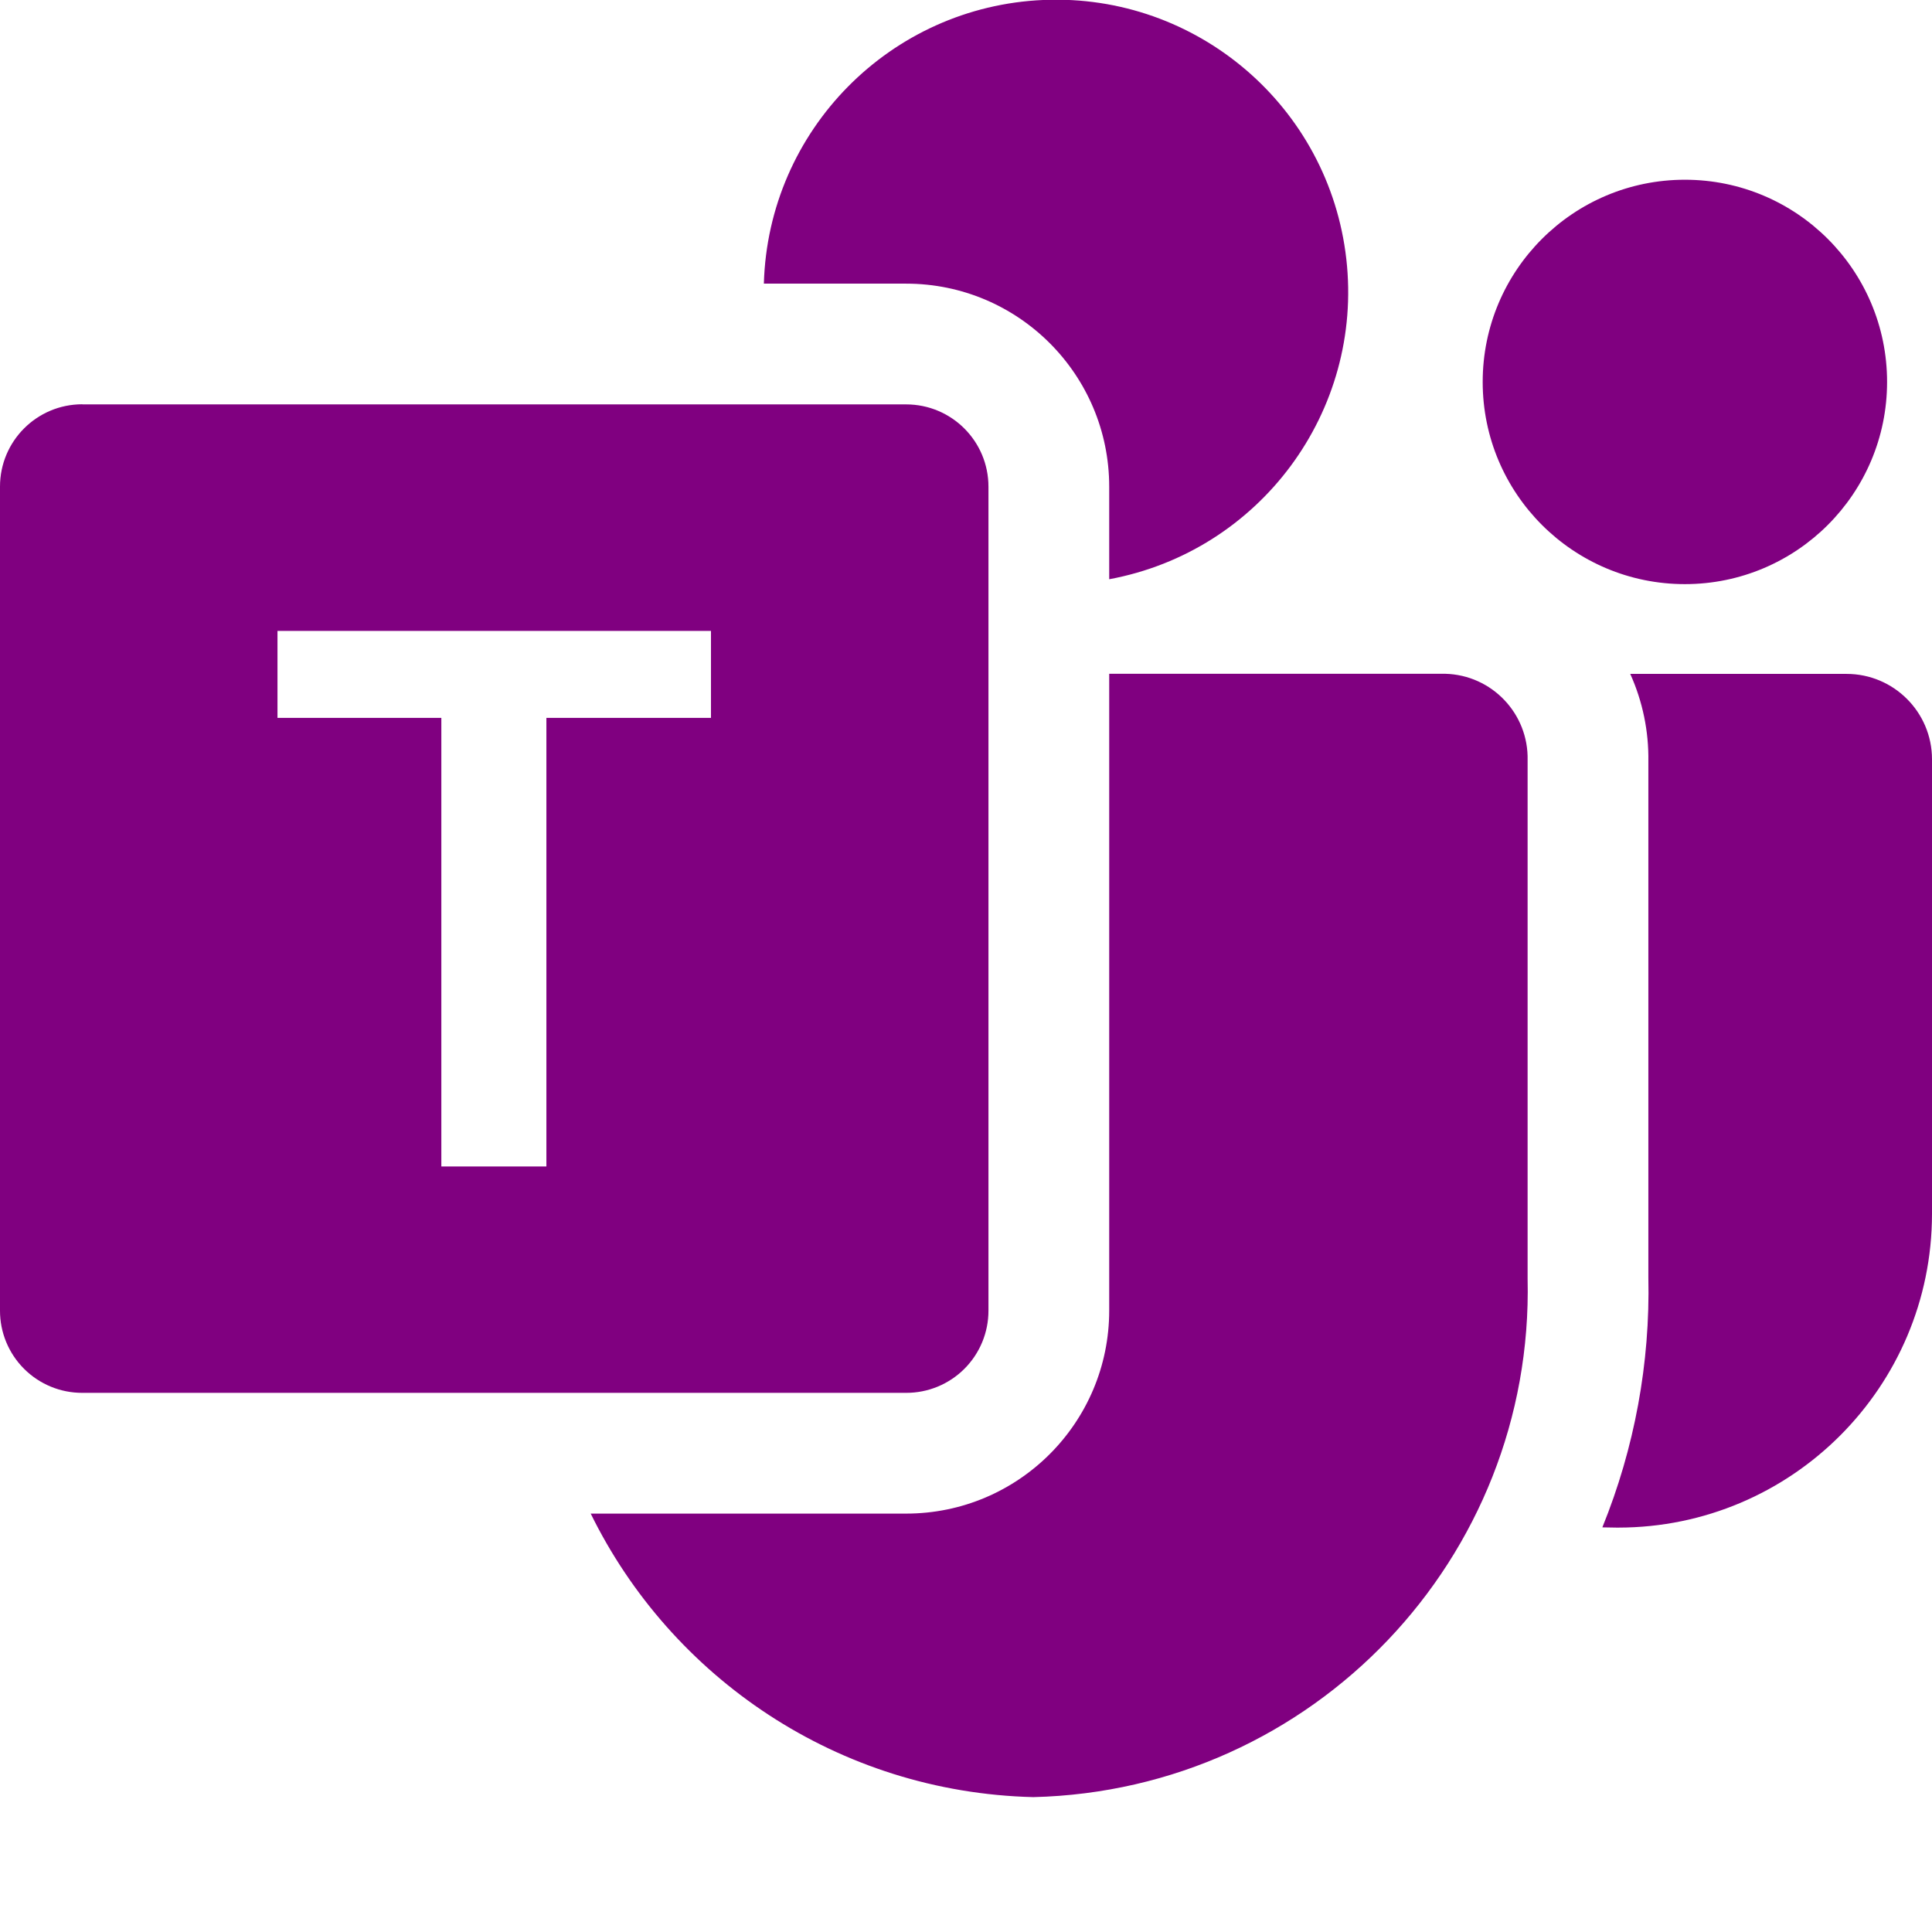
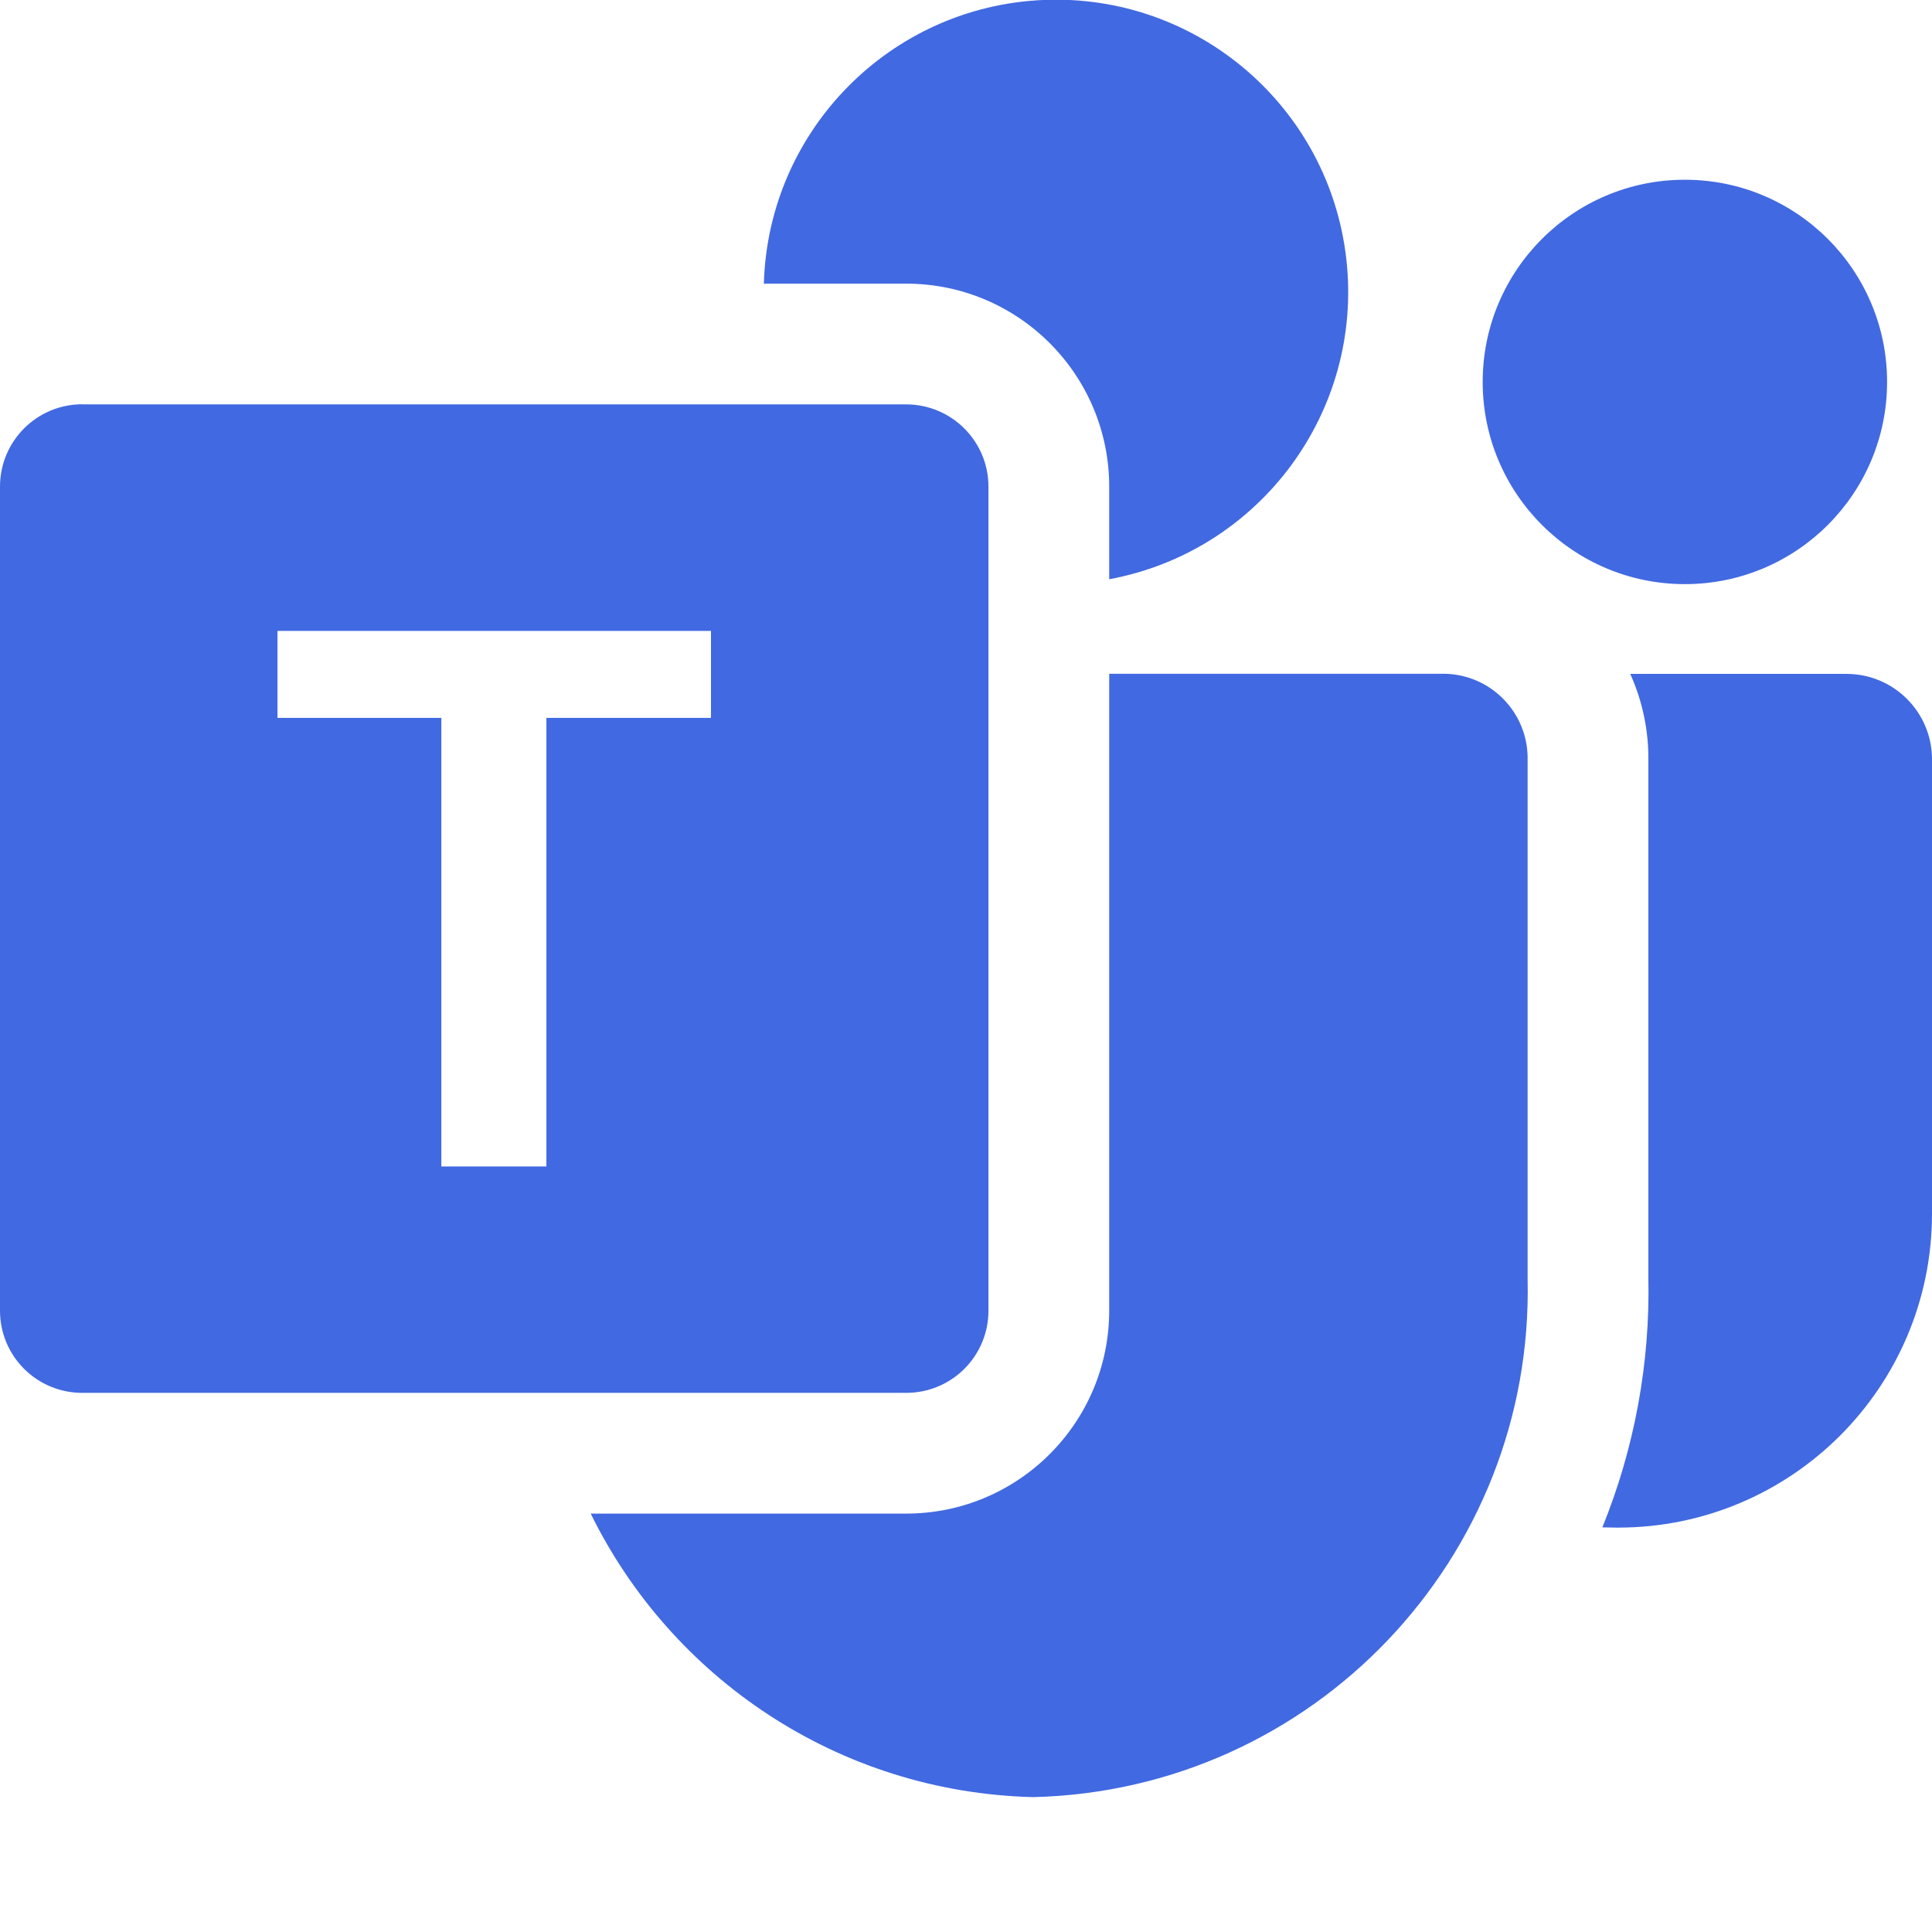
- <svg xmlns="http://www.w3.org/2000/svg" width="16" height="16" fill="#800080" class="bi bi-microsoft-teams" viewBox="0 0 16 16">
+ <svg xmlns="http://www.w3.org/2000/svg" width="16" height="16" fill="#4169e1" class="bi bi-microsoft-teams" viewBox="0 0 16 16">
  <path d="M9.186 4.797a2.42 2.42 0 1 0-2.86-2.448h1.178c.929 0 1.682.753 1.682 1.682zm-4.295 7.738h2.613c.929 0 1.682-.753 1.682-1.682V5.58h2.783a.7.7 0 0 1 .682.716v4.294a4.197 4.197 0 0 1-4.093 4.293c-1.618-.04-3-.99-3.667-2.35Zm10.737-9.372a1.674 1.674 0 1 1-3.349 0 1.674 1.674 0 0 1 3.349 0m-2.238 9.488-.12-.002a5.2 5.2 0 0 0 .381-2.07V6.306a1.7 1.7 0 0 0-.15-.725h1.792c.39 0 .707.317.707.707v3.765a2.6 2.6 0 0 1-2.598 2.598z" />
  <path d="M.682 3.349h6.822c.377 0 .682.305.682.682v6.822a.68.68 0 0 1-.682.682H.682A.68.68 0 0 1 0 10.853V4.03c0-.377.305-.682.682-.682Zm5.206 2.596v-.72h-3.59v.72h1.357V9.66h.87V5.945z" />
</svg>
